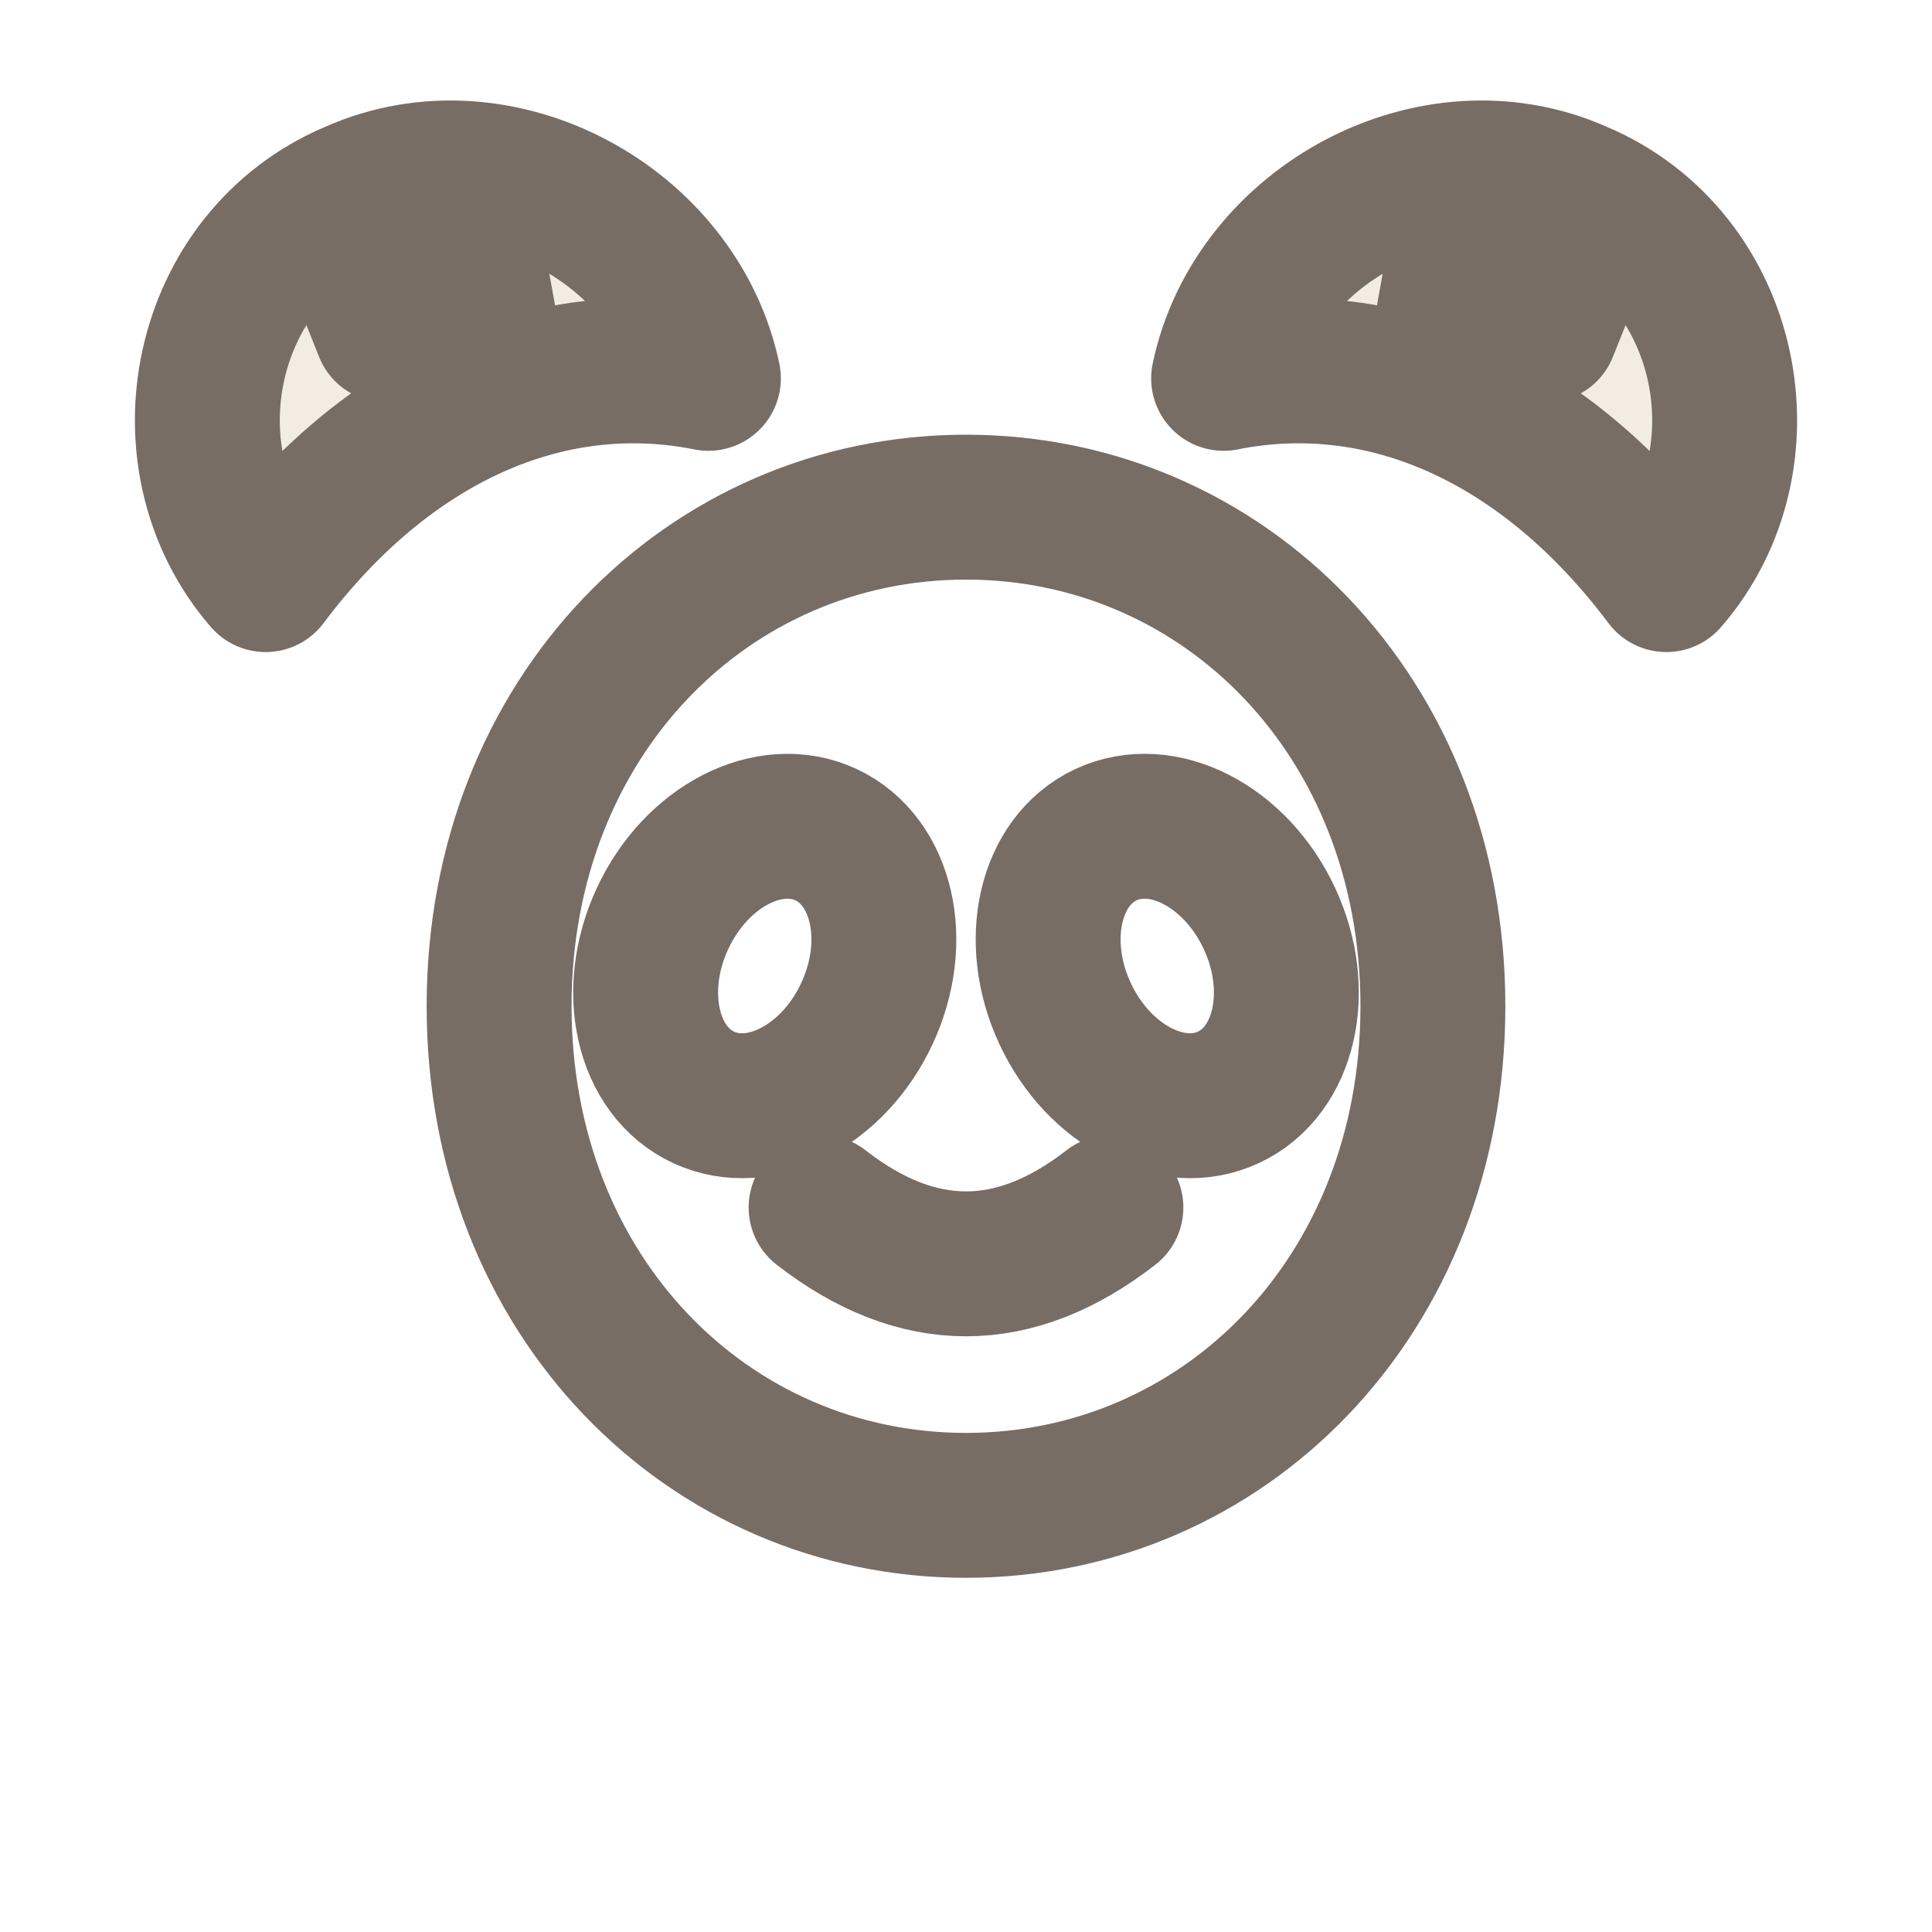
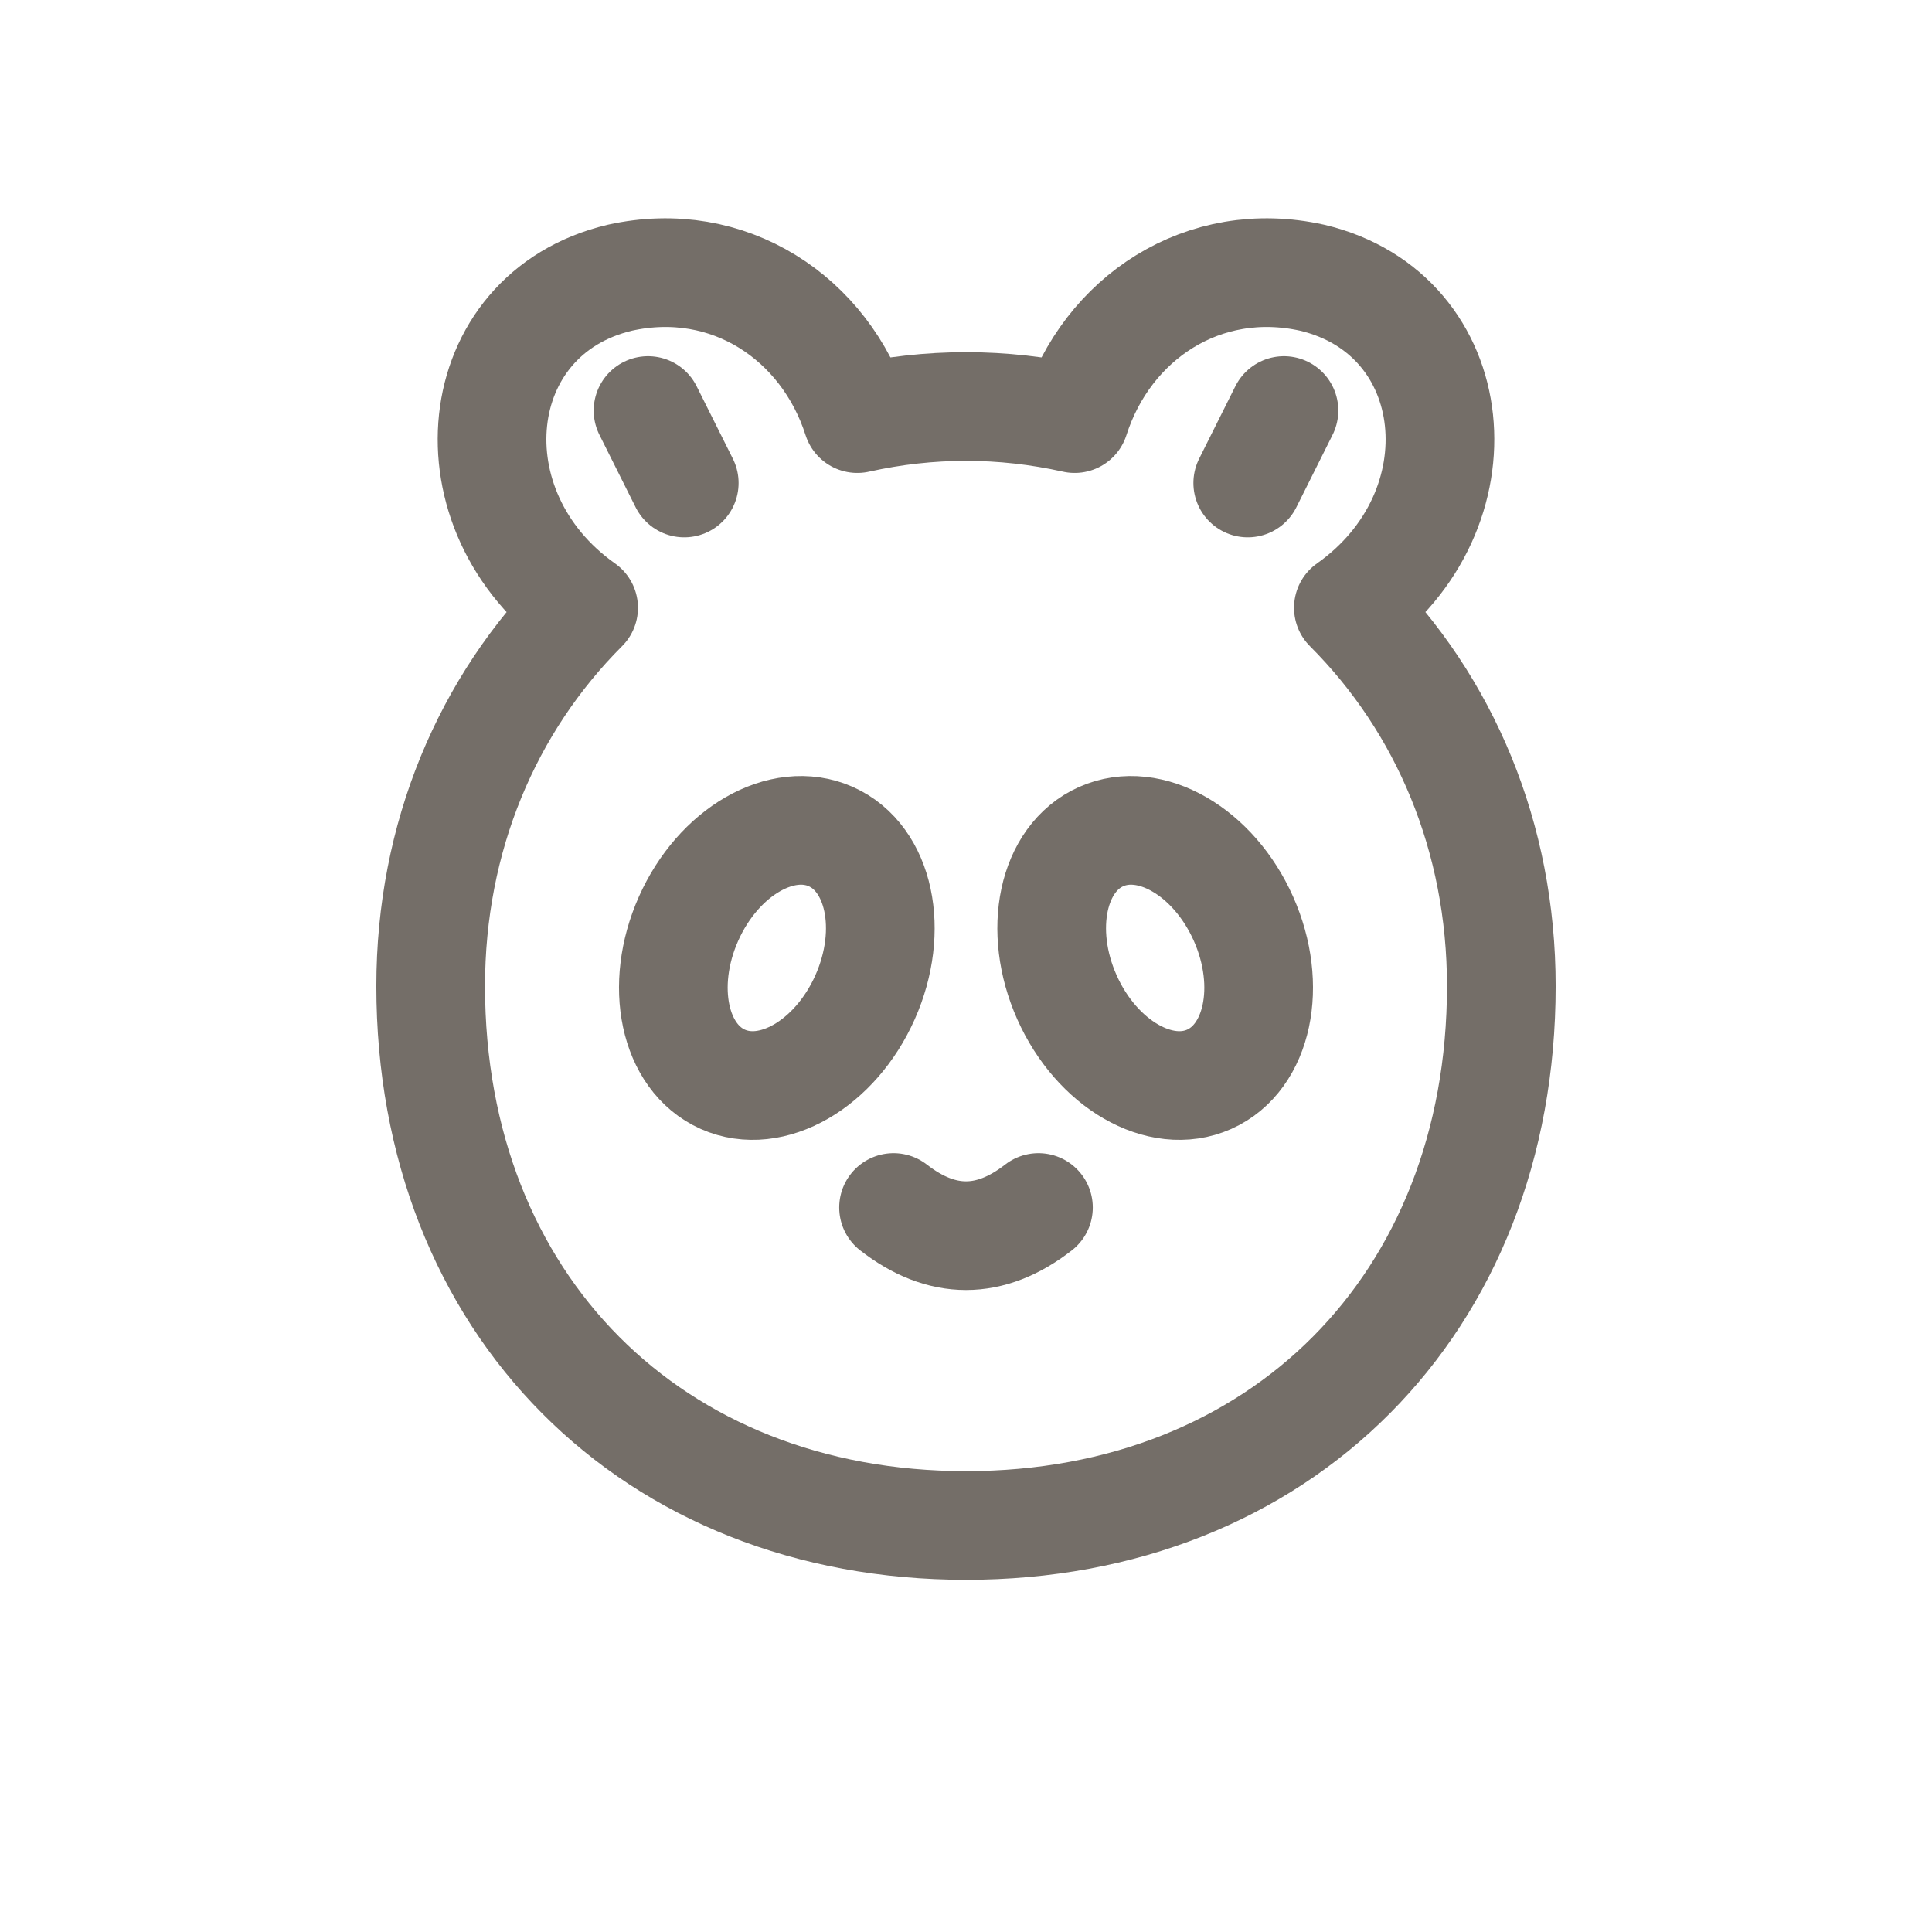
- <svg xmlns="http://www.w3.org/2000/svg" viewBox="0 0 24 24" fill="none" color="#776D65" stroke="currentColor" stroke-width="1.8" stroke-linecap="round" stroke-linejoin="round" aria-label="熊大爷我的图标·default">
-   <g class="dumpling-ears" fill="#F3ECE2">
-     <path d="M3.3 7.2C2 5.7 2.5 3.2 4.4 2.4c1.8-.8 4 .4 4.4 2.3-2-.4-4 .5-5.5 2.5Z" />
-     <path d="M20.7 7.2c1.3-1.5.8-4-1.1-4.8-1.8-.8-4 .4-4.4 2.3 2-.4 4 .5 5.5 2.5Z" />
-     <path d="M4.4 3.1l.4 1m1-1.3.2 1.1m13.6-.8-.4 1m-1-1.3-.2 1.1" fill="none" />
-   </g>
-   <g>
-     <path d="M6.2 12.5c0-3.6 2.6-6.2 5.8-6.2s5.8 2.6 5.8 6.2-2.6 6.2-5.8 6.2-5.8-2.6-5.8-6.2Z" />
-     <ellipse cx="9.5" cy="12" rx="1.4" ry="1.8" transform="rotate(25 9.5 12)" />
-     <ellipse cx="14.5" cy="12" rx="1.4" ry="1.8" transform="rotate(-25 14.5 12)" />
-     <path d="M10.2 15q1.8 1.4 3.6 0" />
-   </g>
+ <svg xmlns="http://www.w3.org/2000/svg" viewBox="0 0 24 24" fill="none" color="#746E68" stroke="currentColor" stroke-width="1.35" stroke-linecap="round" stroke-linejoin="round" aria-label="熊大爷我的图标·default">
+   <path d="M7.25 7.55C5.55 6.35 5.8 3.9 7.7 3.45c1.35-.3 2.55.5 2.95 1.75.9-.2 1.8-.2 2.7 0 .4-1.25 1.6-2.05 2.95-1.75 1.9.45 2.15 2.9.45 4.1 1.2 1.2 1.9 2.85 1.9 4.7 0 3.95-2.75 6.7-6.65 6.7s-6.65-2.75-6.65-6.7c0-1.85.7-3.5 1.9-4.7Z" />
+   <ellipse cx="9.65" cy="11.9" rx="1.2" ry="1.65" transform="rotate(24 9.65 11.9)" />
+   <ellipse cx="14.35" cy="11.9" rx="1.2" ry="1.65" transform="rotate(-24 14.35 11.9)" />
+   <path d="M11.1 15q.9.7 1.8 0M8.05 5.1l.45.9m7.45-.9-.45.9" />
</svg>
